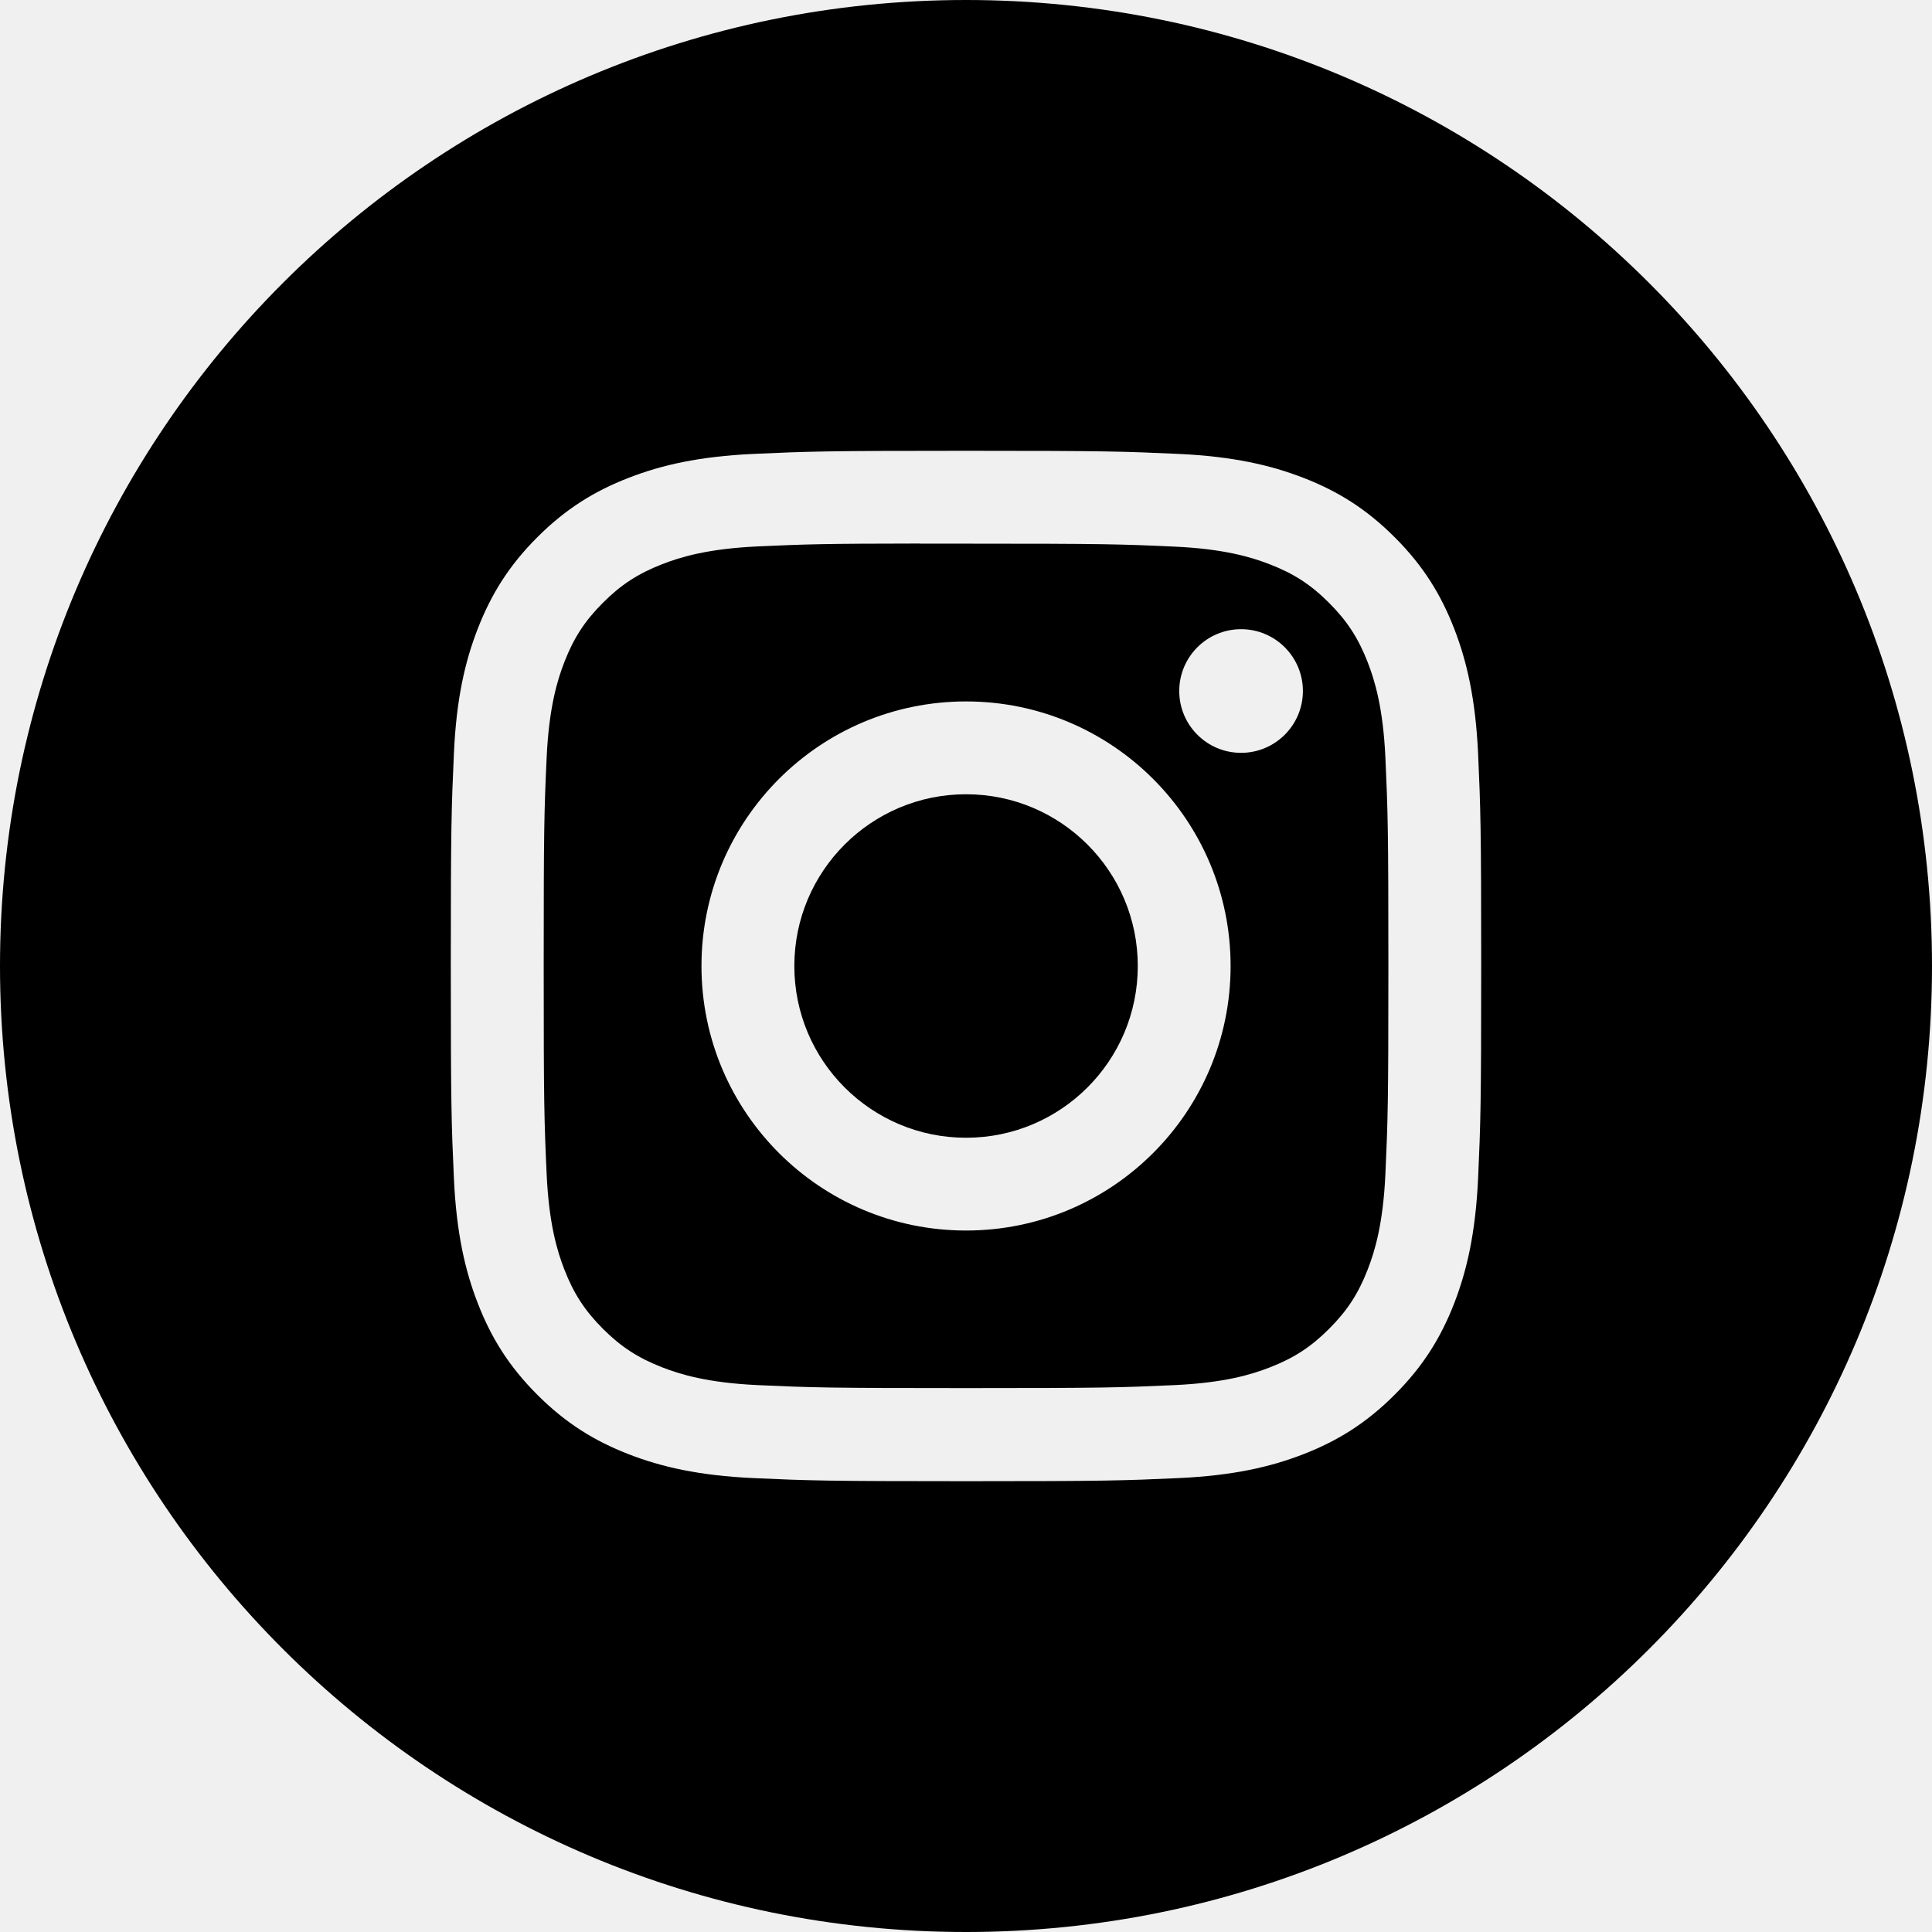
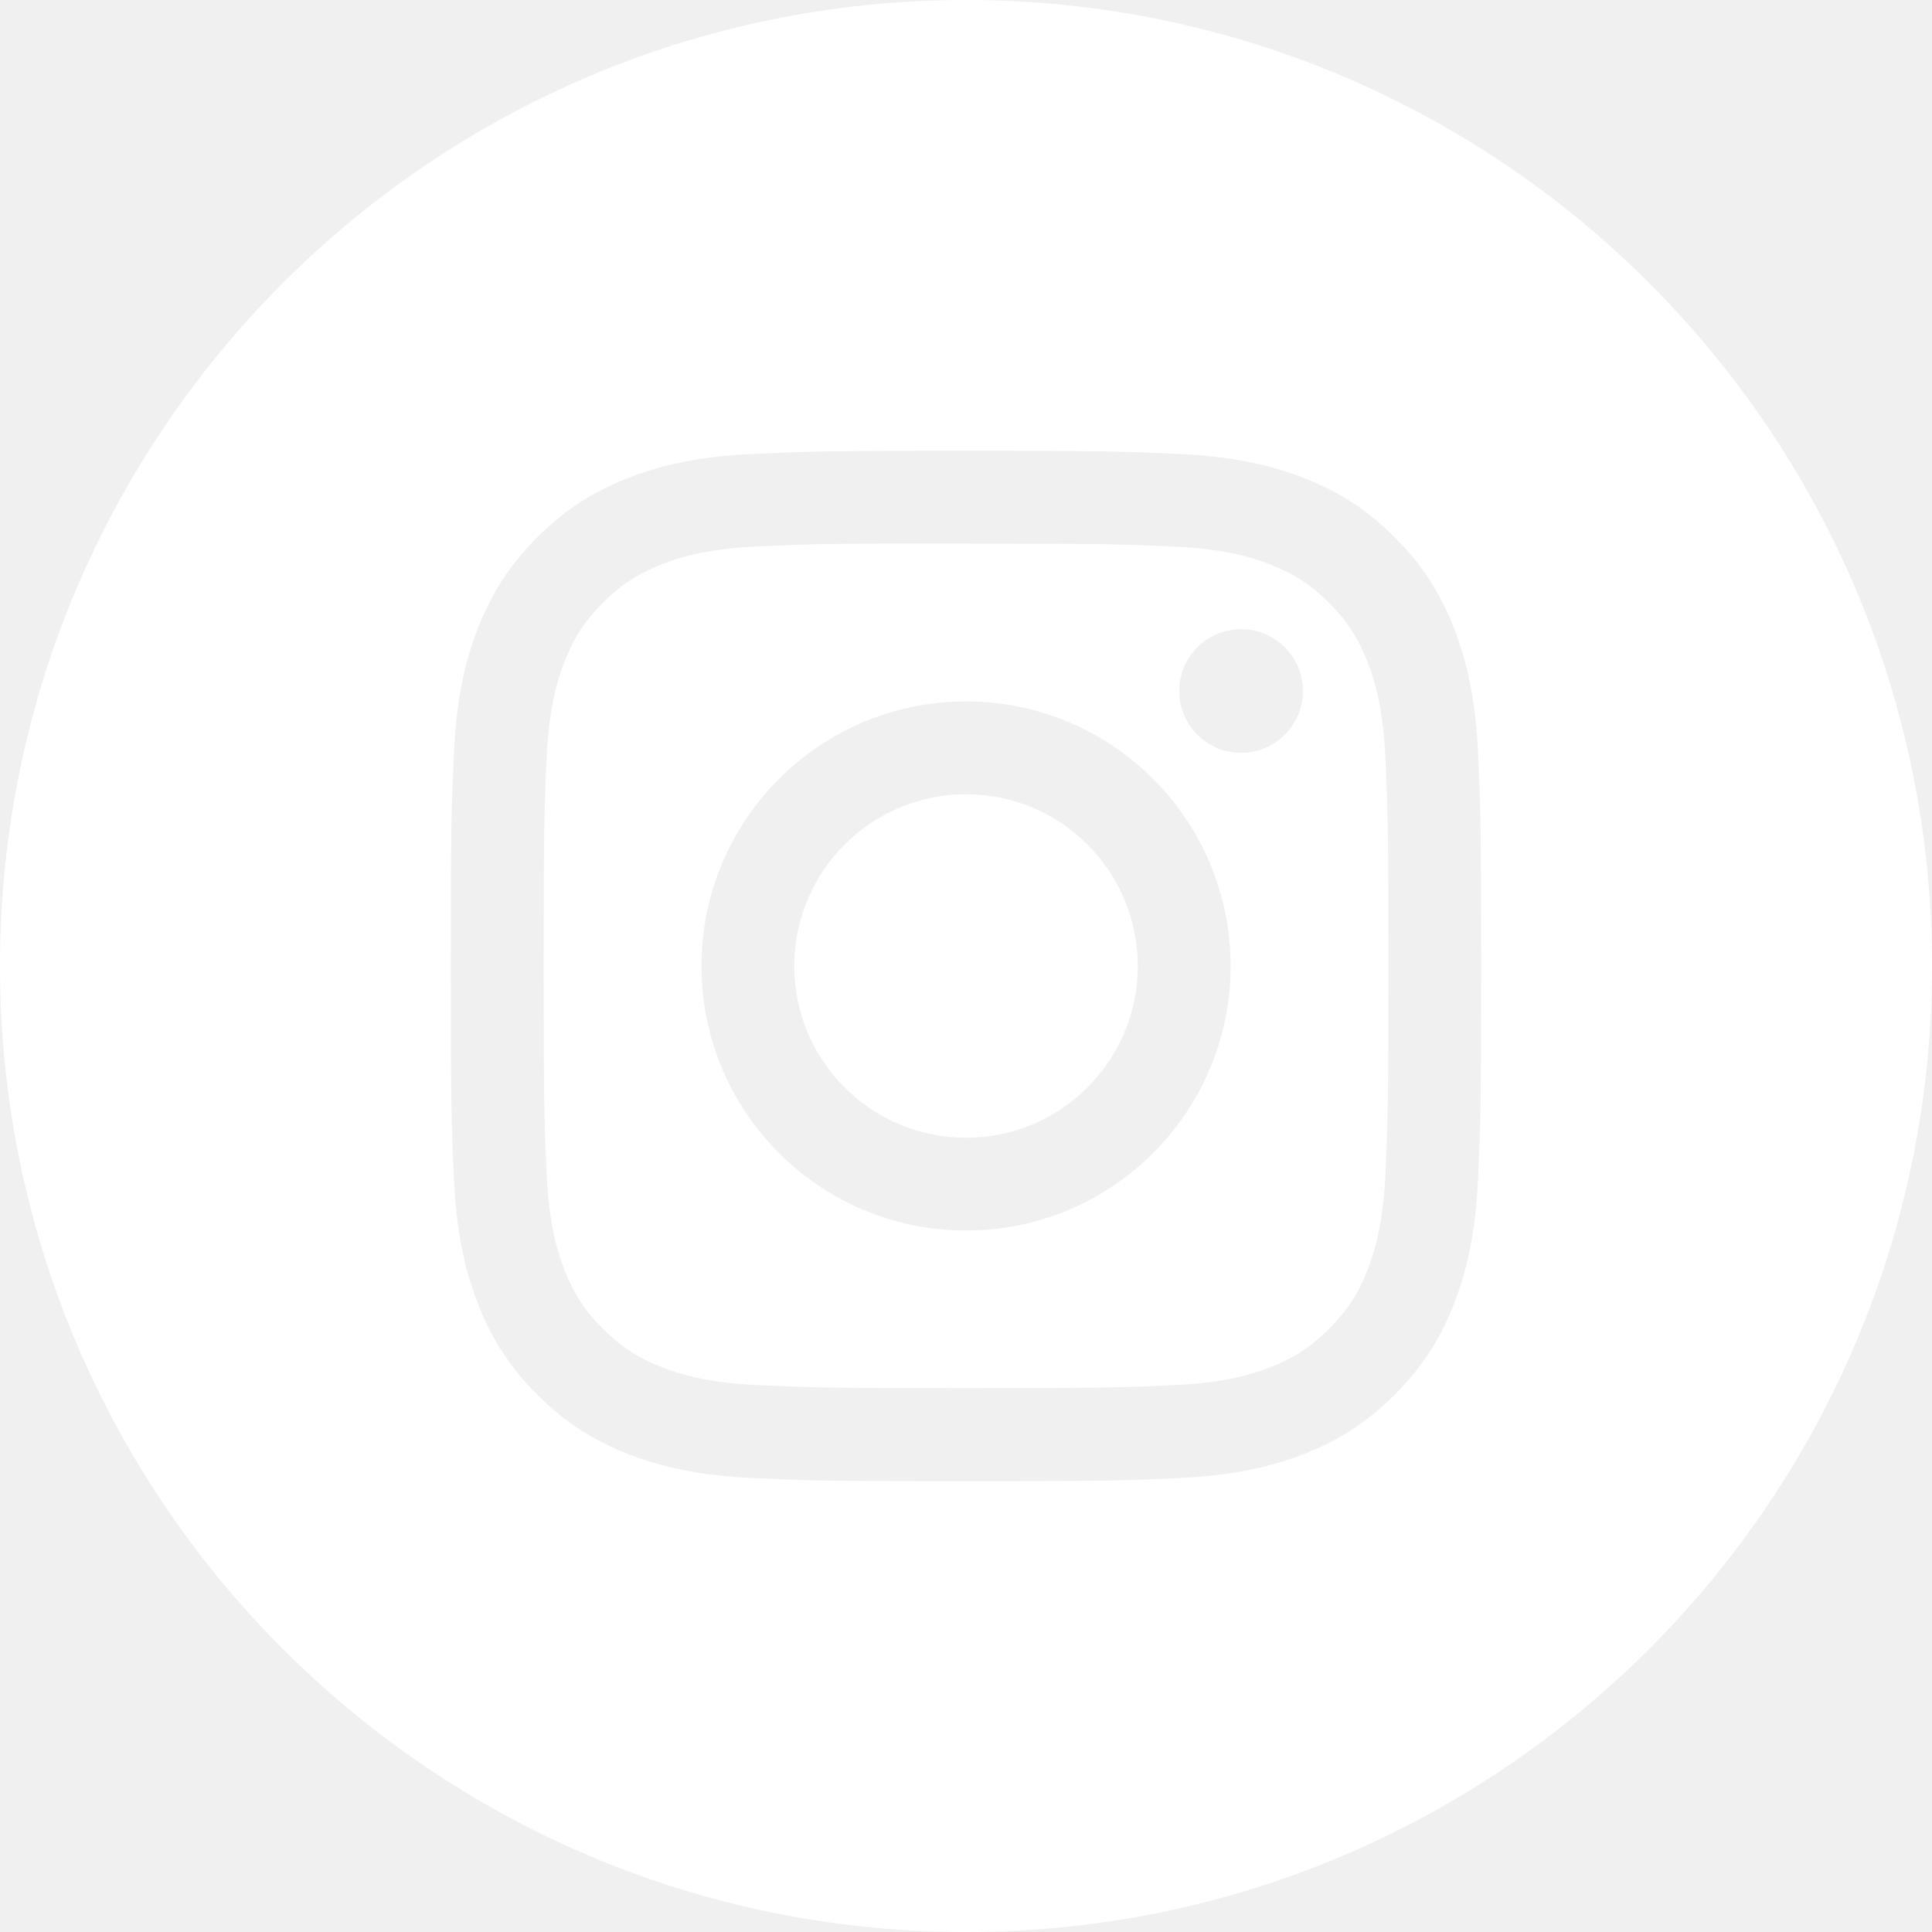
<svg xmlns="http://www.w3.org/2000/svg" width="48" height="48" viewBox="0 0 48 48" fill="none">
-   <path fill-rule="evenodd" clip-rule="evenodd" d="M24 0C10.745 0 0 10.745 0 24C0 37.255 10.745 48 24 48C37.255 48 48 37.255 48 24C48 10.745 37.255 0 24 0ZM18.723 11.277C20.089 11.215 20.525 11.2 24.001 11.2H23.997C27.475 11.2 27.909 11.215 29.275 11.277C30.637 11.34 31.568 11.556 32.384 11.872C33.227 12.199 33.939 12.636 34.651 13.348C35.363 14.059 35.8 14.774 36.128 15.616C36.443 16.429 36.659 17.36 36.723 18.722C36.784 20.088 36.8 20.524 36.8 24C36.8 27.476 36.784 27.912 36.723 29.277C36.659 30.639 36.443 31.57 36.128 32.384C35.8 33.225 35.363 33.939 34.651 34.651C33.939 35.363 33.226 35.801 32.385 36.128C31.57 36.445 30.639 36.66 29.276 36.723C27.911 36.785 27.476 36.8 24 36.8C20.524 36.8 20.088 36.785 18.722 36.723C17.36 36.66 16.429 36.445 15.615 36.128C14.774 35.801 14.059 35.363 13.348 34.651C12.636 33.939 12.199 33.225 11.872 32.383C11.556 31.57 11.34 30.639 11.277 29.277C11.216 27.911 11.2 27.476 11.2 24C11.2 20.524 11.216 20.087 11.277 18.722C11.338 17.36 11.554 16.429 11.872 15.615C12.2 14.774 12.637 14.059 13.349 13.348C14.061 12.636 14.775 12.199 15.617 11.872C16.43 11.556 17.361 11.34 18.723 11.277Z" fill="black" />
-   <path fill-rule="evenodd" clip-rule="evenodd" d="M22.853 13.507C23.076 13.506 23.316 13.507 23.575 13.507L24.001 13.507C27.419 13.507 27.824 13.519 29.174 13.58C30.422 13.637 31.099 13.846 31.55 14.021C32.148 14.253 32.573 14.53 33.021 14.979C33.469 15.427 33.746 15.853 33.979 16.451C34.154 16.901 34.363 17.578 34.42 18.826C34.481 20.176 34.494 20.581 34.494 23.997C34.494 27.413 34.481 27.819 34.42 29.168C34.363 30.416 34.154 31.093 33.979 31.544C33.747 32.141 33.469 32.567 33.021 33.014C32.573 33.462 32.148 33.74 31.55 33.972C31.099 34.148 30.422 34.356 29.174 34.413C27.824 34.474 27.419 34.487 24.001 34.487C20.583 34.487 20.178 34.474 18.829 34.413C17.581 34.355 16.904 34.147 16.452 33.971C15.855 33.739 15.428 33.462 14.98 33.014C14.532 32.566 14.255 32.141 14.022 31.543C13.847 31.092 13.638 30.415 13.581 29.167C13.52 27.818 13.508 27.412 13.508 23.994C13.508 20.576 13.52 20.173 13.581 18.823C13.639 17.575 13.847 16.898 14.022 16.447C14.254 15.849 14.532 15.423 14.98 14.975C15.428 14.527 15.855 14.249 16.452 14.017C16.903 13.841 17.581 13.633 18.829 13.575C20.01 13.522 20.467 13.506 22.853 13.504V13.507ZM30.834 15.632C29.986 15.632 29.298 16.319 29.298 17.168C29.298 18.016 29.986 18.704 30.834 18.704C31.682 18.704 32.37 18.016 32.37 17.168C32.37 16.32 31.682 15.632 30.834 15.632V15.632ZM17.428 24C17.428 20.37 20.371 17.427 24.001 17.427C27.631 17.427 30.574 20.37 30.574 24C30.574 27.63 27.631 30.572 24.001 30.572C20.371 30.572 17.428 27.63 17.428 24Z" fill="black" />
-   <path d="M24.001 19.733C26.358 19.733 28.268 21.644 28.268 24C28.268 26.356 26.358 28.267 24.001 28.267C21.645 28.267 19.735 26.356 19.735 24C19.735 21.644 21.645 19.733 24.001 19.733Z" fill="black" />
+   <path fill-rule="evenodd" clip-rule="evenodd" d="M24 0C10.745 0 0 10.745 0 24C0 37.255 10.745 48 24 48C37.255 48 48 37.255 48 24C48 10.745 37.255 0 24 0ZM18.723 11.277C20.089 11.215 20.525 11.2 24.001 11.2H23.997C27.475 11.2 27.909 11.215 29.275 11.277C30.637 11.34 31.568 11.556 32.384 11.872C33.227 12.199 33.939 12.636 34.651 13.348C35.363 14.059 35.8 14.774 36.128 15.616C36.443 16.429 36.659 17.36 36.723 18.722C36.784 20.088 36.8 20.524 36.8 24C36.8 27.476 36.784 27.912 36.723 29.277C36.659 30.639 36.443 31.57 36.128 32.384C35.8 33.225 35.363 33.939 34.651 34.651C33.939 35.363 33.226 35.801 32.385 36.128C31.57 36.445 30.639 36.66 29.276 36.723C27.911 36.785 27.476 36.8 24 36.8C20.524 36.8 20.088 36.785 18.722 36.723C17.36 36.66 16.429 36.445 15.615 36.128C14.774 35.801 14.059 35.363 13.348 34.651C12.636 33.939 12.199 33.225 11.872 32.383C11.556 31.57 11.34 30.639 11.277 29.277C11.216 27.911 11.2 27.476 11.2 24C11.2 20.524 11.216 20.087 11.277 18.722C11.338 17.36 11.554 16.429 11.872 15.615C12.2 14.774 12.637 14.059 13.349 13.348C14.061 12.636 14.775 12.199 15.617 11.872C16.43 11.556 17.361 11.34 18.723 11.277Z" fill="white" />
+   <path fill-rule="evenodd" clip-rule="evenodd" d="M22.853 13.507C23.076 13.506 23.316 13.507 23.575 13.507L24.001 13.507C27.419 13.507 27.824 13.519 29.174 13.58C30.422 13.637 31.099 13.846 31.55 14.021C32.148 14.253 32.573 14.53 33.021 14.979C33.469 15.427 33.746 15.853 33.979 16.451C34.154 16.901 34.363 17.578 34.42 18.826C34.481 20.176 34.494 20.581 34.494 23.997C34.494 27.413 34.481 27.819 34.42 29.168C34.363 30.416 34.154 31.093 33.979 31.544C33.747 32.141 33.469 32.567 33.021 33.014C32.573 33.462 32.148 33.74 31.55 33.972C31.099 34.148 30.422 34.356 29.174 34.413C27.824 34.474 27.419 34.487 24.001 34.487C20.583 34.487 20.178 34.474 18.829 34.413C17.581 34.355 16.904 34.147 16.452 33.971C15.855 33.739 15.428 33.462 14.98 33.014C14.532 32.566 14.255 32.141 14.022 31.543C13.847 31.092 13.638 30.415 13.581 29.167C13.52 27.818 13.508 27.412 13.508 23.994C13.508 20.576 13.52 20.173 13.581 18.823C13.639 17.575 13.847 16.898 14.022 16.447C14.254 15.849 14.532 15.423 14.98 14.975C15.428 14.527 15.855 14.249 16.452 14.017C16.903 13.841 17.581 13.633 18.829 13.575C20.01 13.522 20.467 13.506 22.853 13.504V13.507ZM30.834 15.632C29.986 15.632 29.298 16.319 29.298 17.168C29.298 18.016 29.986 18.704 30.834 18.704C31.682 18.704 32.37 18.016 32.37 17.168C32.37 16.32 31.682 15.632 30.834 15.632V15.632ZM17.428 24C17.428 20.37 20.371 17.427 24.001 17.427C27.631 17.427 30.574 20.37 30.574 24C30.574 27.63 27.631 30.572 24.001 30.572C20.371 30.572 17.428 27.63 17.428 24Z" fill="white" />
+   <path d="M24.001 19.733C26.357 19.733 28.268 21.644 28.268 24C28.268 26.356 26.357 28.267 24.001 28.267C21.645 28.267 19.734 26.356 19.734 24C19.734 21.644 21.645 19.733 24.001 19.733Z" fill="white" />
</svg>
